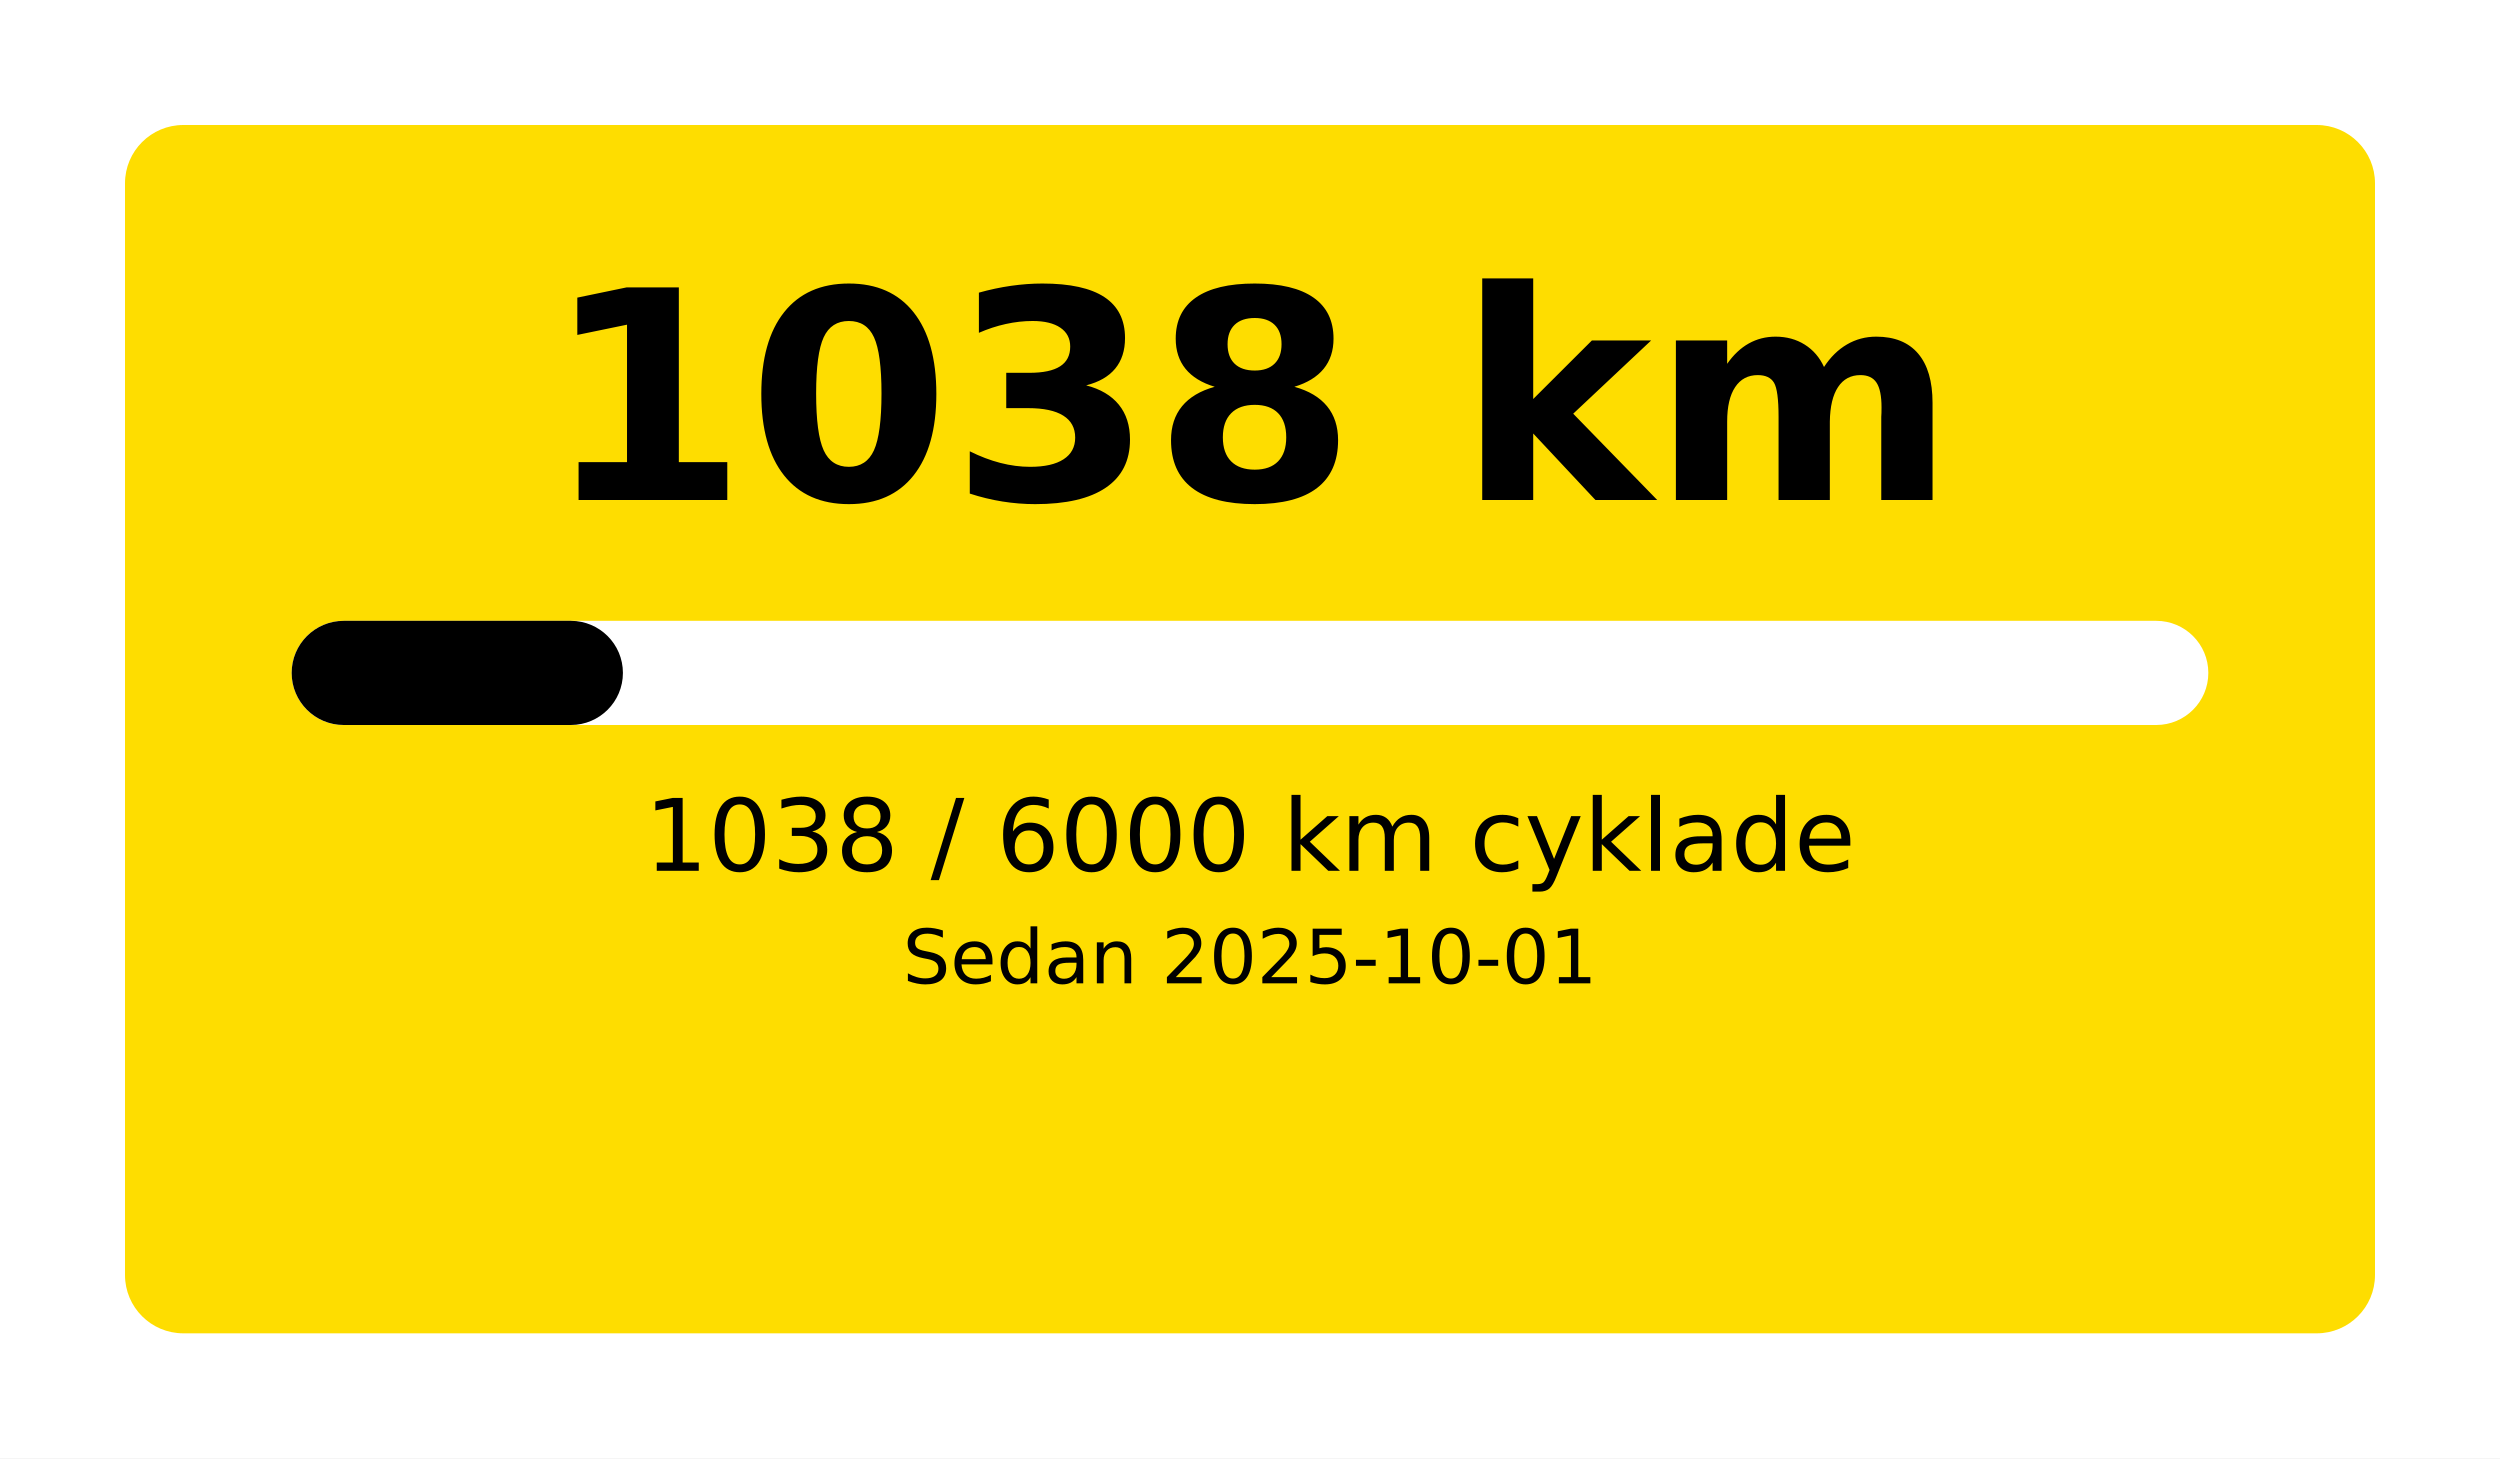
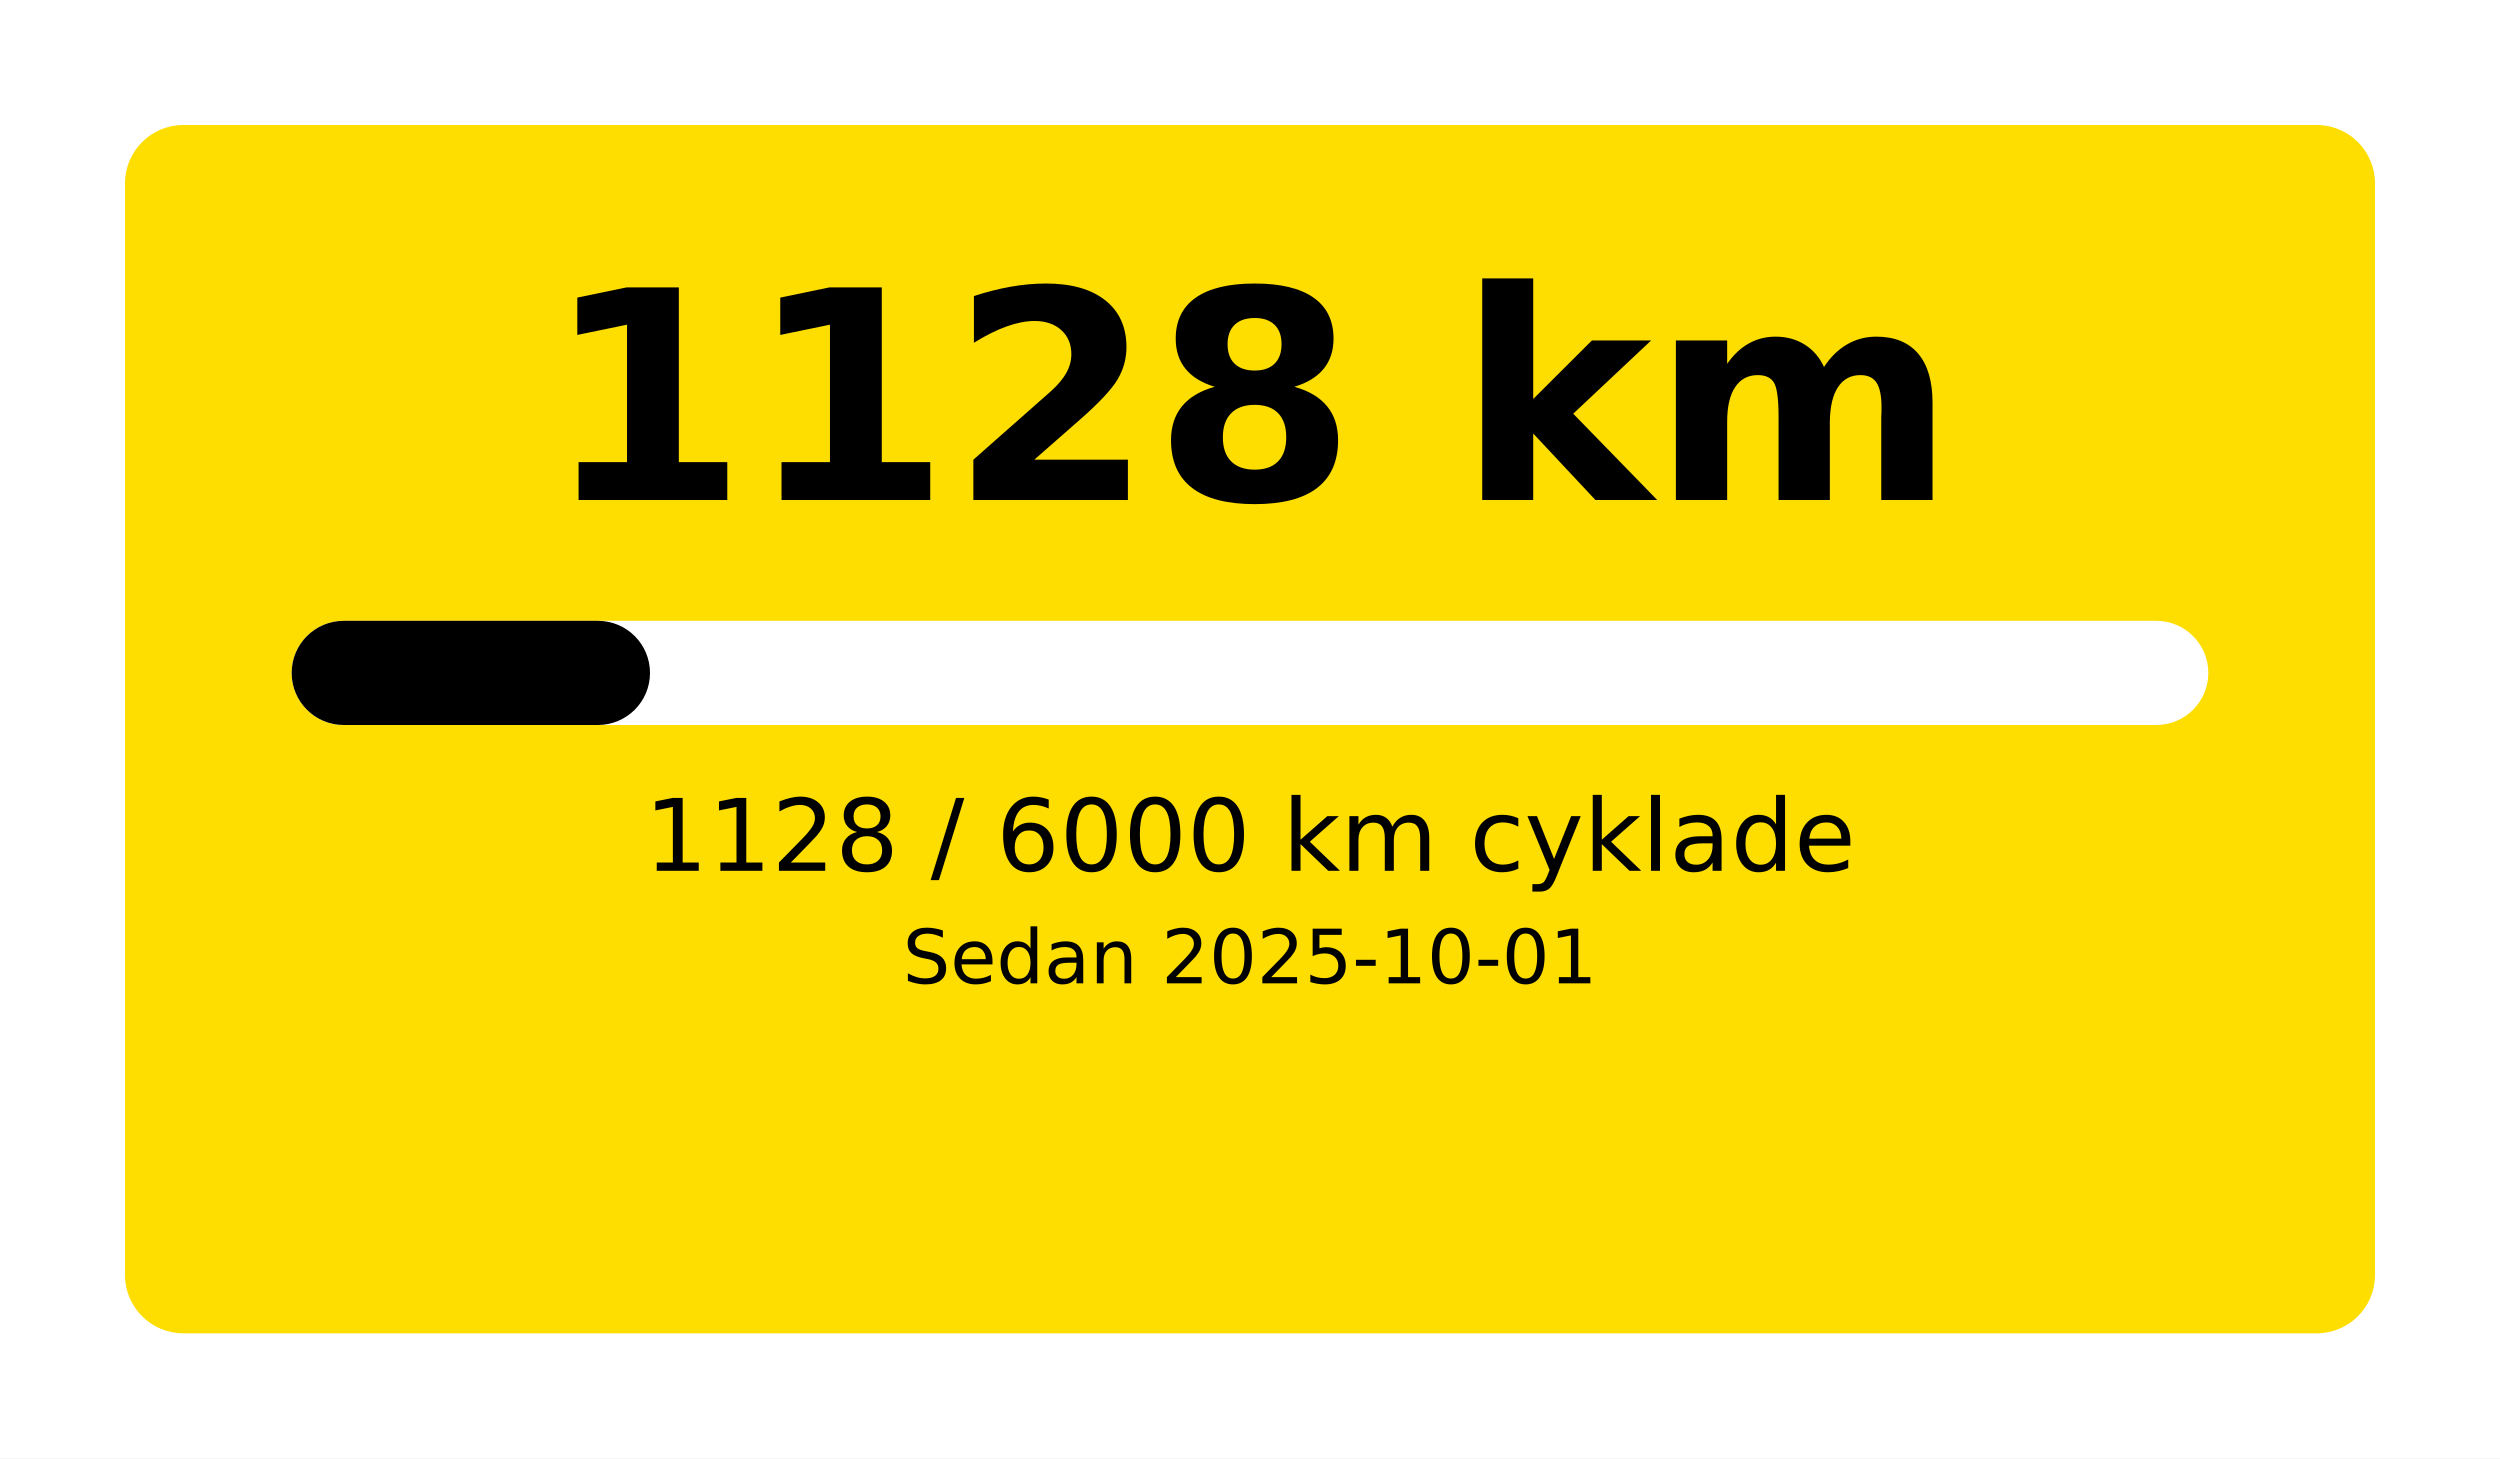
<svg xmlns="http://www.w3.org/2000/svg" width="1200" height="700" viewBox="0 0 1200 700">
  <rect x="0" y="0" width="1200" height="700" fill="#FFFFFF" />
  <rect x="60" y="60" rx="28" ry="28" width="1080" height="580" fill="#FEDD00" />
-   <text x="600.0" y="240" font-size="140" font-family="DejaVu Sans, Arial, sans-serif" font-weight="700" fill="#000000" text-anchor="middle">1038 km</text>
+   <text x="600.0" y="240" font-size="140" font-family="DejaVu Sans, Arial, sans-serif" font-weight="700" fill="#000000" text-anchor="middle">1128 km</text>
  <rect x="140" y="298" rx="25.0" ry="25.0" width="920" height="50" fill="#FFFFFF" />
-   <rect x="140" y="298" rx="25.0" ry="25.0" width="159" height="50" fill="#000000" />
-   <text x="600.0" y="418" font-size="48" font-family="DejaVu Sans, Arial, sans-serif" fill="#000000" text-anchor="middle">1038 / 6000 km cyklade</text>
+   <rect x="140" y="298" rx="25.0" ry="25.0" width="172" height="50" fill="#000000" />
+   <text x="600.0" y="418" font-size="48" font-family="DejaVu Sans, Arial, sans-serif" fill="#000000" text-anchor="middle">1128 / 6000 km cyklade</text>
  <text x="600.0" y="472" font-size="36" font-family="DejaVu Sans, Arial, sans-serif" fill="#000000" text-anchor="middle">Sedan 2025-10-01</text>
</svg>
